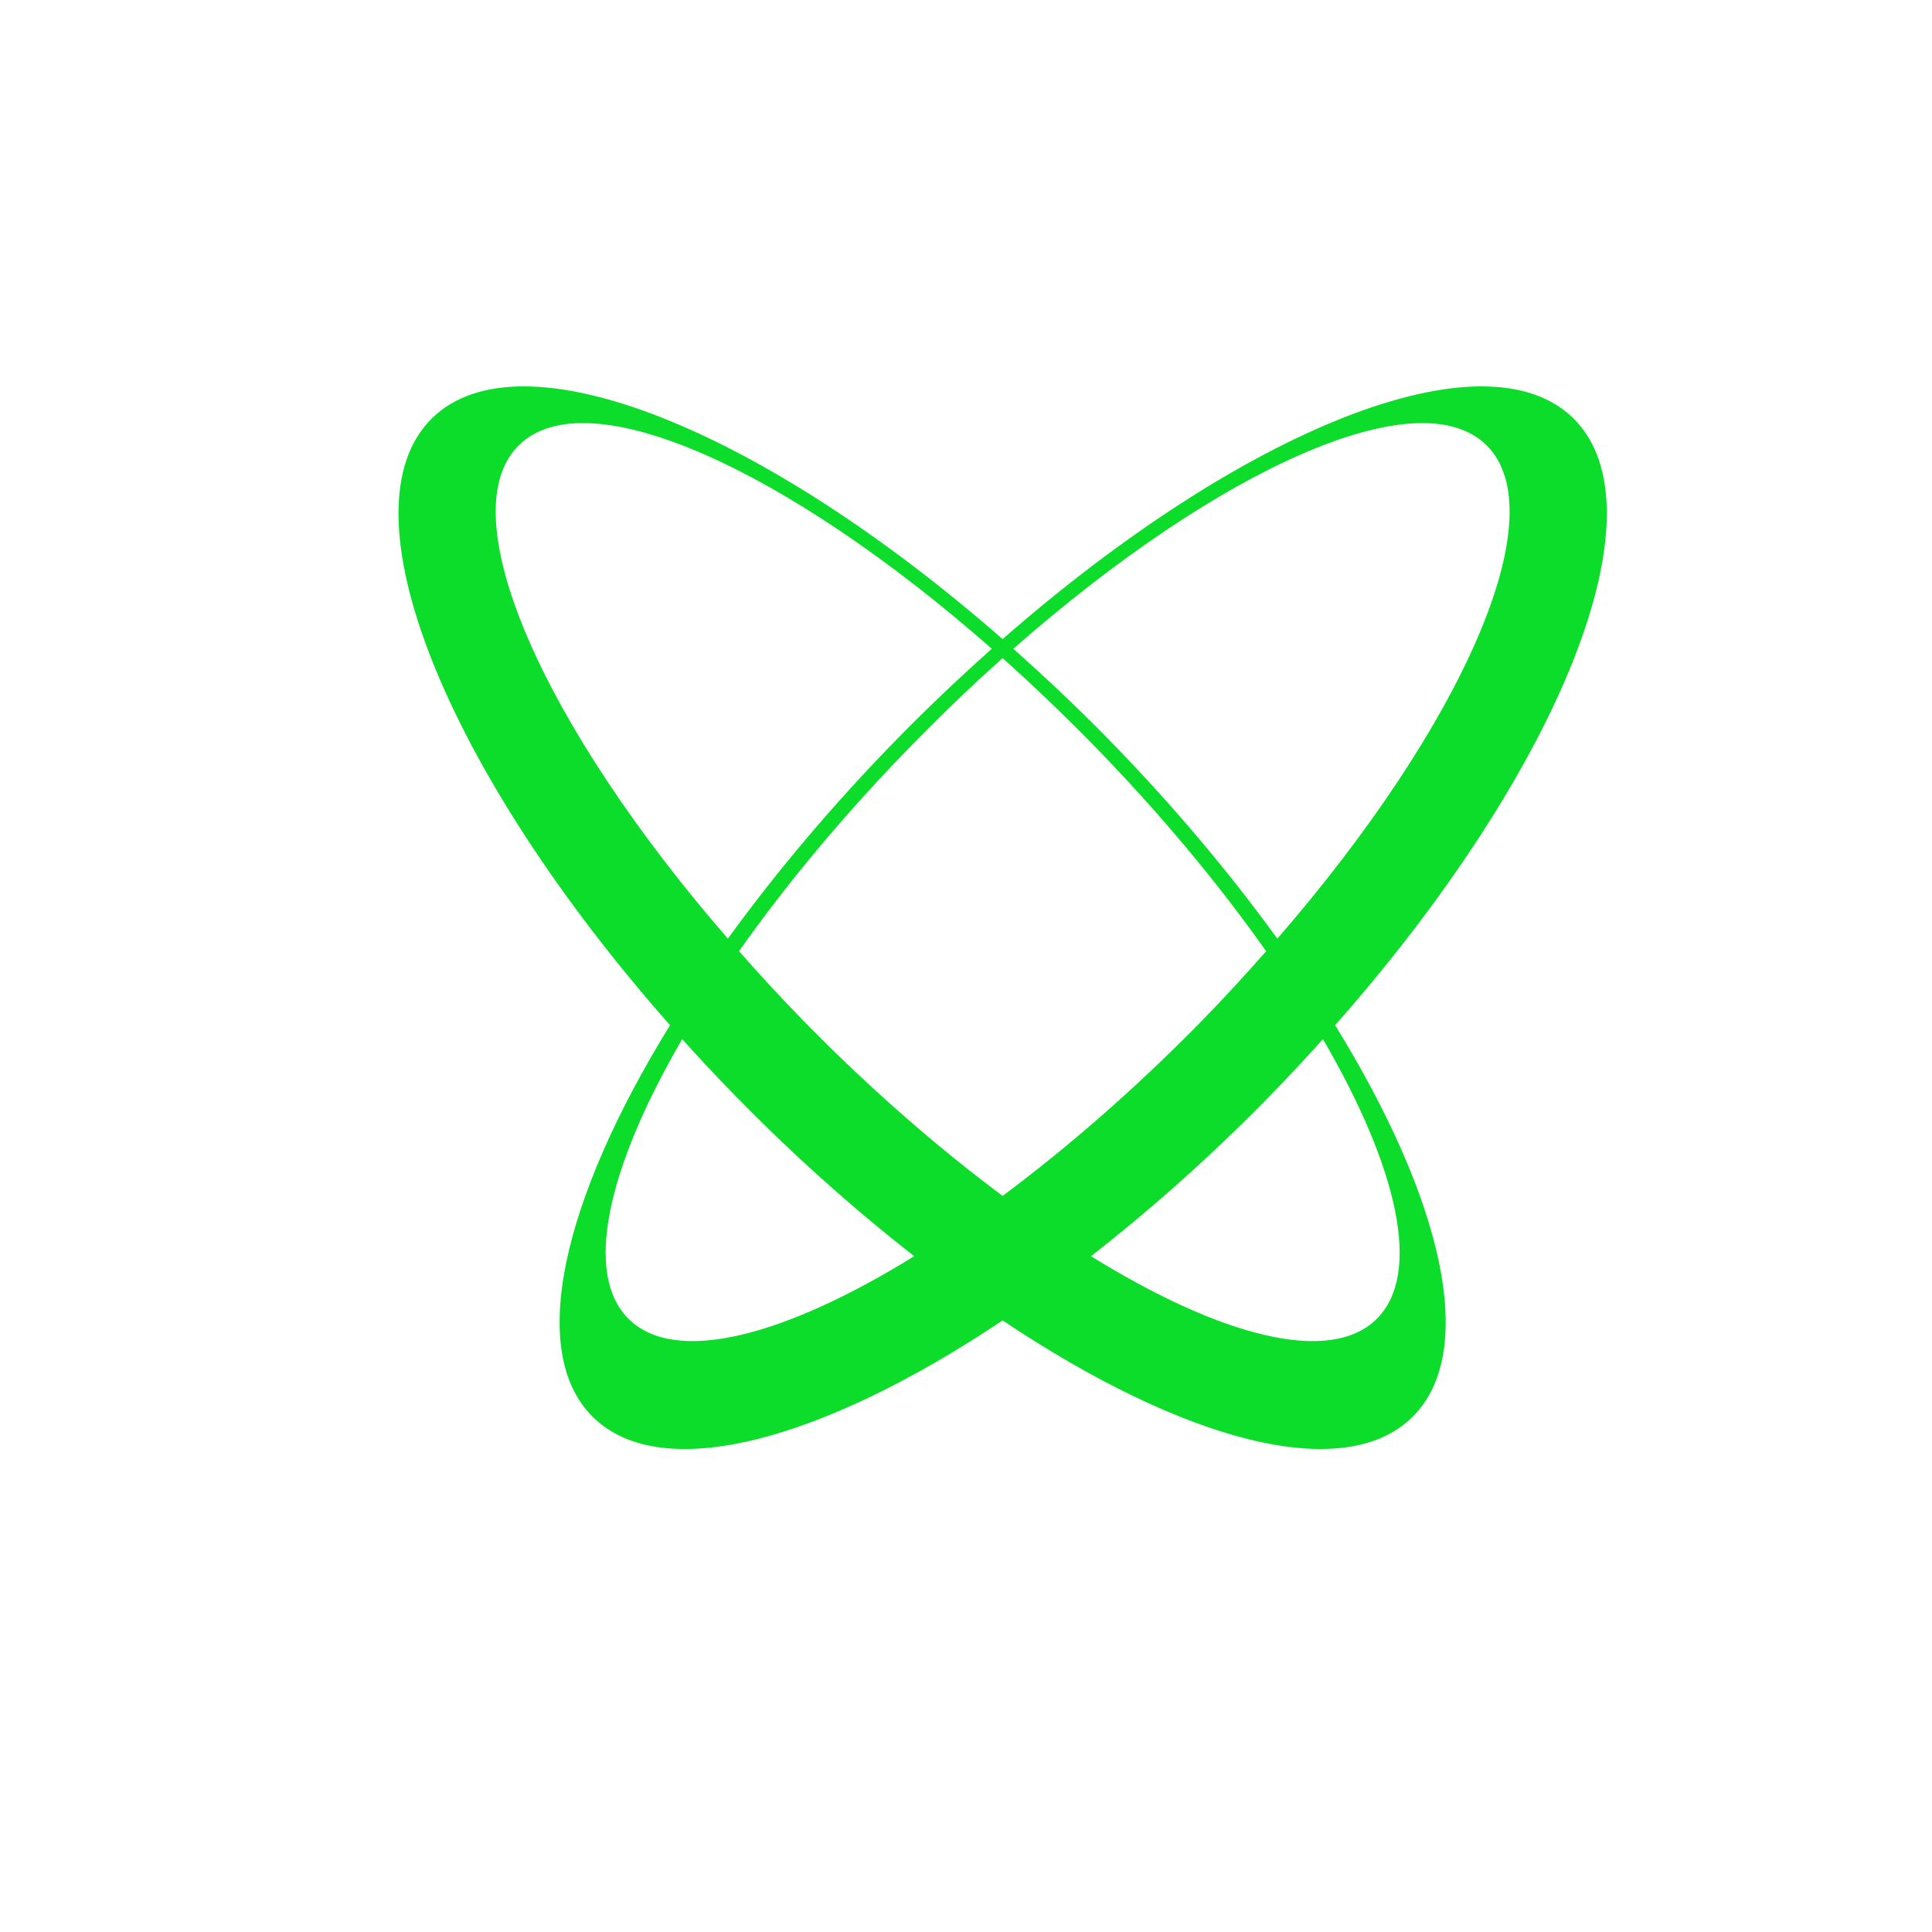
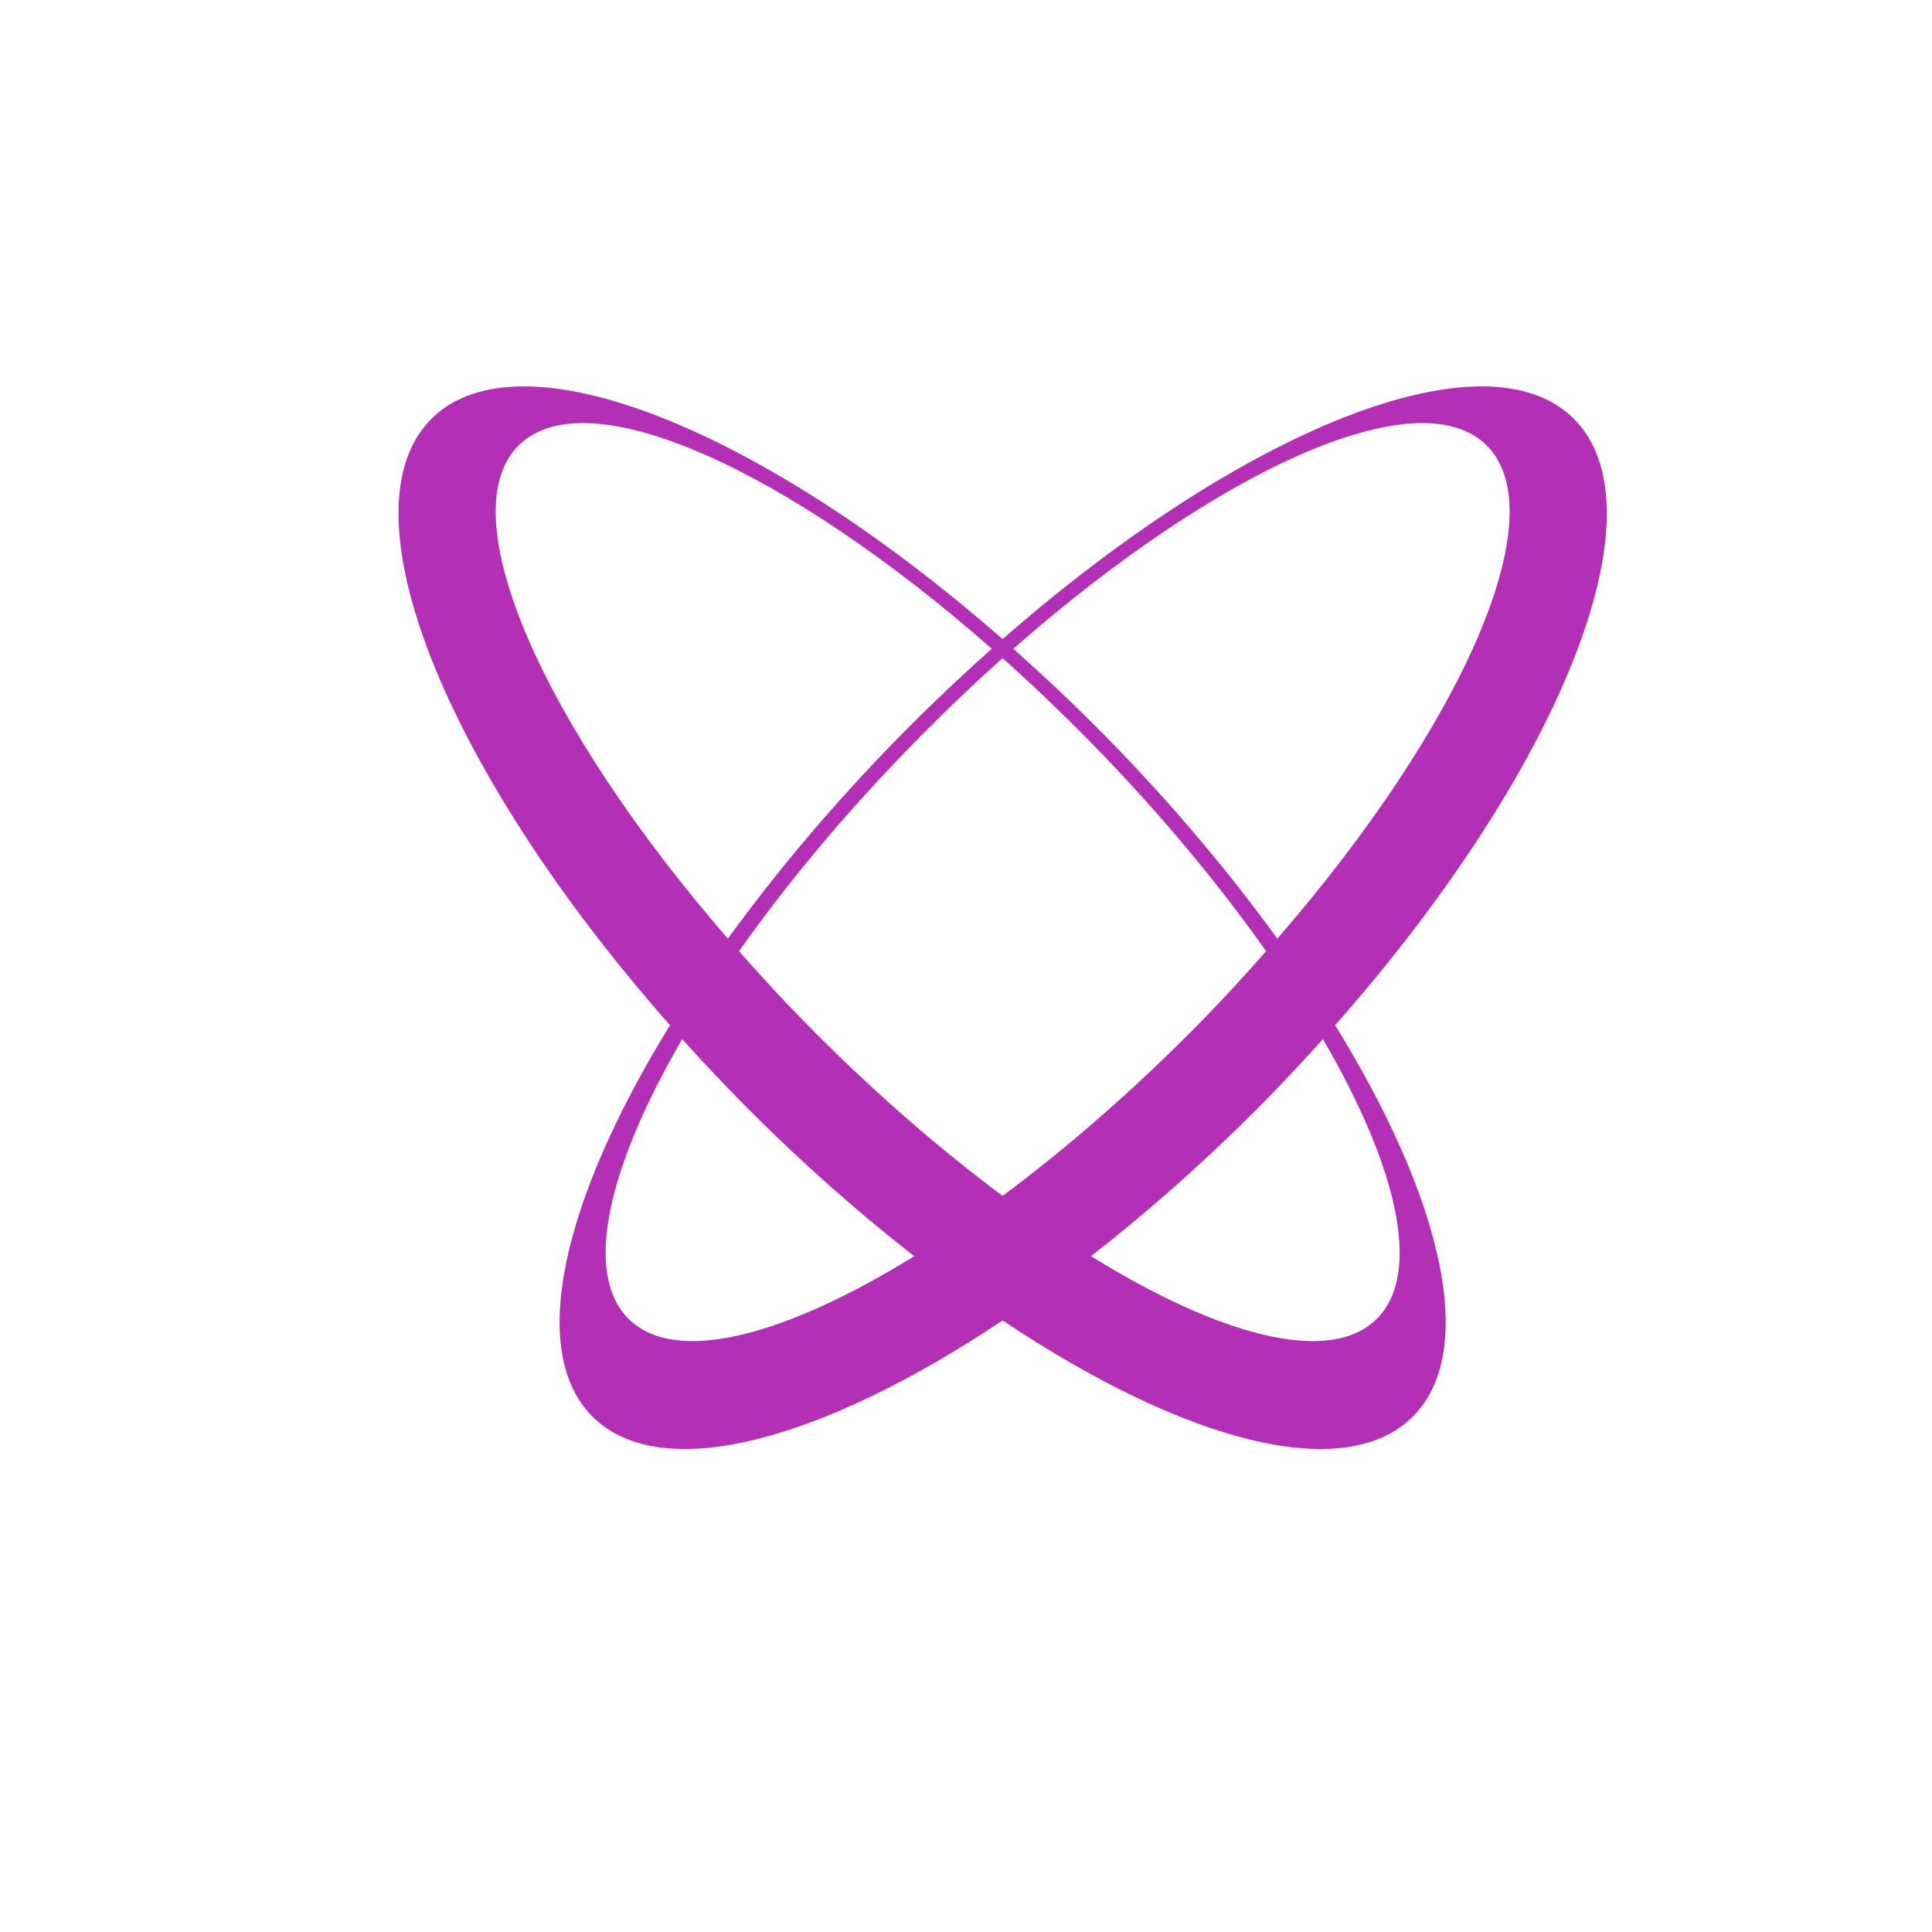
<svg xmlns="http://www.w3.org/2000/svg" width="20" height="20" viewBox="0 0 20 20" fill="none">
-   <path fill-rule="evenodd" clip-rule="evenodd" d="M10.379 6.616C12.864 4.441 15.366 3.427 16.286 4.329C17.247 5.272 16.148 7.977 13.821 10.613C14.937 12.421 15.306 13.996 14.619 14.671C13.906 15.37 12.246 14.918 10.379 13.669C8.511 14.918 6.852 15.37 6.14 14.671C5.453 13.997 5.821 12.421 6.936 10.613C4.61 7.977 3.512 5.272 4.473 4.329C5.393 3.427 7.893 4.441 10.379 6.616ZM7.062 10.757C6.287 12.089 6.035 13.189 6.51 13.656C6.993 14.13 8.117 13.837 9.464 13.004C8.857 12.53 8.239 11.984 7.639 11.371C7.439 11.168 7.247 10.963 7.062 10.757ZM13.695 10.757C13.51 10.962 13.319 11.168 13.12 11.371C12.519 11.984 11.901 12.53 11.294 13.004C12.641 13.838 13.765 14.13 14.249 13.656C14.724 13.189 14.471 12.089 13.695 10.757ZM10.379 6.813C10.075 7.084 9.771 7.375 9.47 7.682C8.76 8.405 8.146 9.144 7.65 9.847C7.867 10.092 8.093 10.339 8.332 10.582C9.013 11.277 9.711 11.882 10.379 12.38C11.047 11.882 11.745 11.277 12.427 10.582C12.665 10.339 12.891 10.092 13.107 9.847C12.611 9.144 11.998 8.405 11.289 7.682C10.987 7.375 10.682 7.084 10.379 6.813ZM10.267 6.716C8.14 4.846 6.076 3.917 5.372 4.608C4.65 5.317 5.606 7.494 7.535 9.717C8.035 9.027 8.629 8.32 9.306 7.63C9.623 7.307 9.945 7.003 10.267 6.716ZM15.387 4.608C14.683 3.917 12.617 4.846 10.49 6.716C10.812 7.003 11.136 7.307 11.453 7.63C12.129 8.319 12.723 9.027 13.223 9.717C15.152 7.493 16.109 5.317 15.387 4.608Z" fill="#0CDC2A" />
+   <path fill-rule="evenodd" clip-rule="evenodd" d="M10.379 6.616C12.864 4.441 15.366 3.427 16.286 4.329C17.247 5.272 16.148 7.977 13.821 10.613C14.937 12.421 15.306 13.996 14.619 14.671C13.906 15.37 12.246 14.918 10.379 13.669C8.511 14.918 6.852 15.37 6.14 14.671C5.453 13.997 5.821 12.421 6.936 10.613C4.61 7.977 3.512 5.272 4.473 4.329C5.393 3.427 7.893 4.441 10.379 6.616ZM7.062 10.757C6.287 12.089 6.035 13.189 6.51 13.656C6.993 14.13 8.117 13.837 9.464 13.004C8.857 12.53 8.239 11.984 7.639 11.371C7.439 11.168 7.247 10.963 7.062 10.757ZM13.695 10.757C13.51 10.962 13.319 11.168 13.12 11.371C12.519 11.984 11.901 12.53 11.294 13.004C12.641 13.838 13.765 14.13 14.249 13.656C14.724 13.189 14.471 12.089 13.695 10.757ZM10.379 6.813C10.075 7.084 9.771 7.375 9.47 7.682C8.76 8.405 8.146 9.144 7.65 9.847C7.867 10.092 8.093 10.339 8.332 10.582C9.013 11.277 9.711 11.882 10.379 12.38C11.047 11.882 11.745 11.277 12.427 10.582C12.665 10.339 12.891 10.092 13.107 9.847C12.611 9.144 11.998 8.405 11.289 7.682C10.987 7.375 10.682 7.084 10.379 6.813ZM10.267 6.716C8.14 4.846 6.076 3.917 5.372 4.608C4.65 5.317 5.606 7.494 7.535 9.717C8.035 9.027 8.629 8.32 9.306 7.63C9.623 7.307 9.945 7.003 10.267 6.716ZM15.387 4.608C14.683 3.917 12.617 4.846 10.49 6.716C10.812 7.003 11.136 7.307 11.453 7.63C12.129 8.319 12.723 9.027 13.223 9.717C15.152 7.493 16.109 5.317 15.387 4.608Z" fill="#B22FB6" />
</svg>
